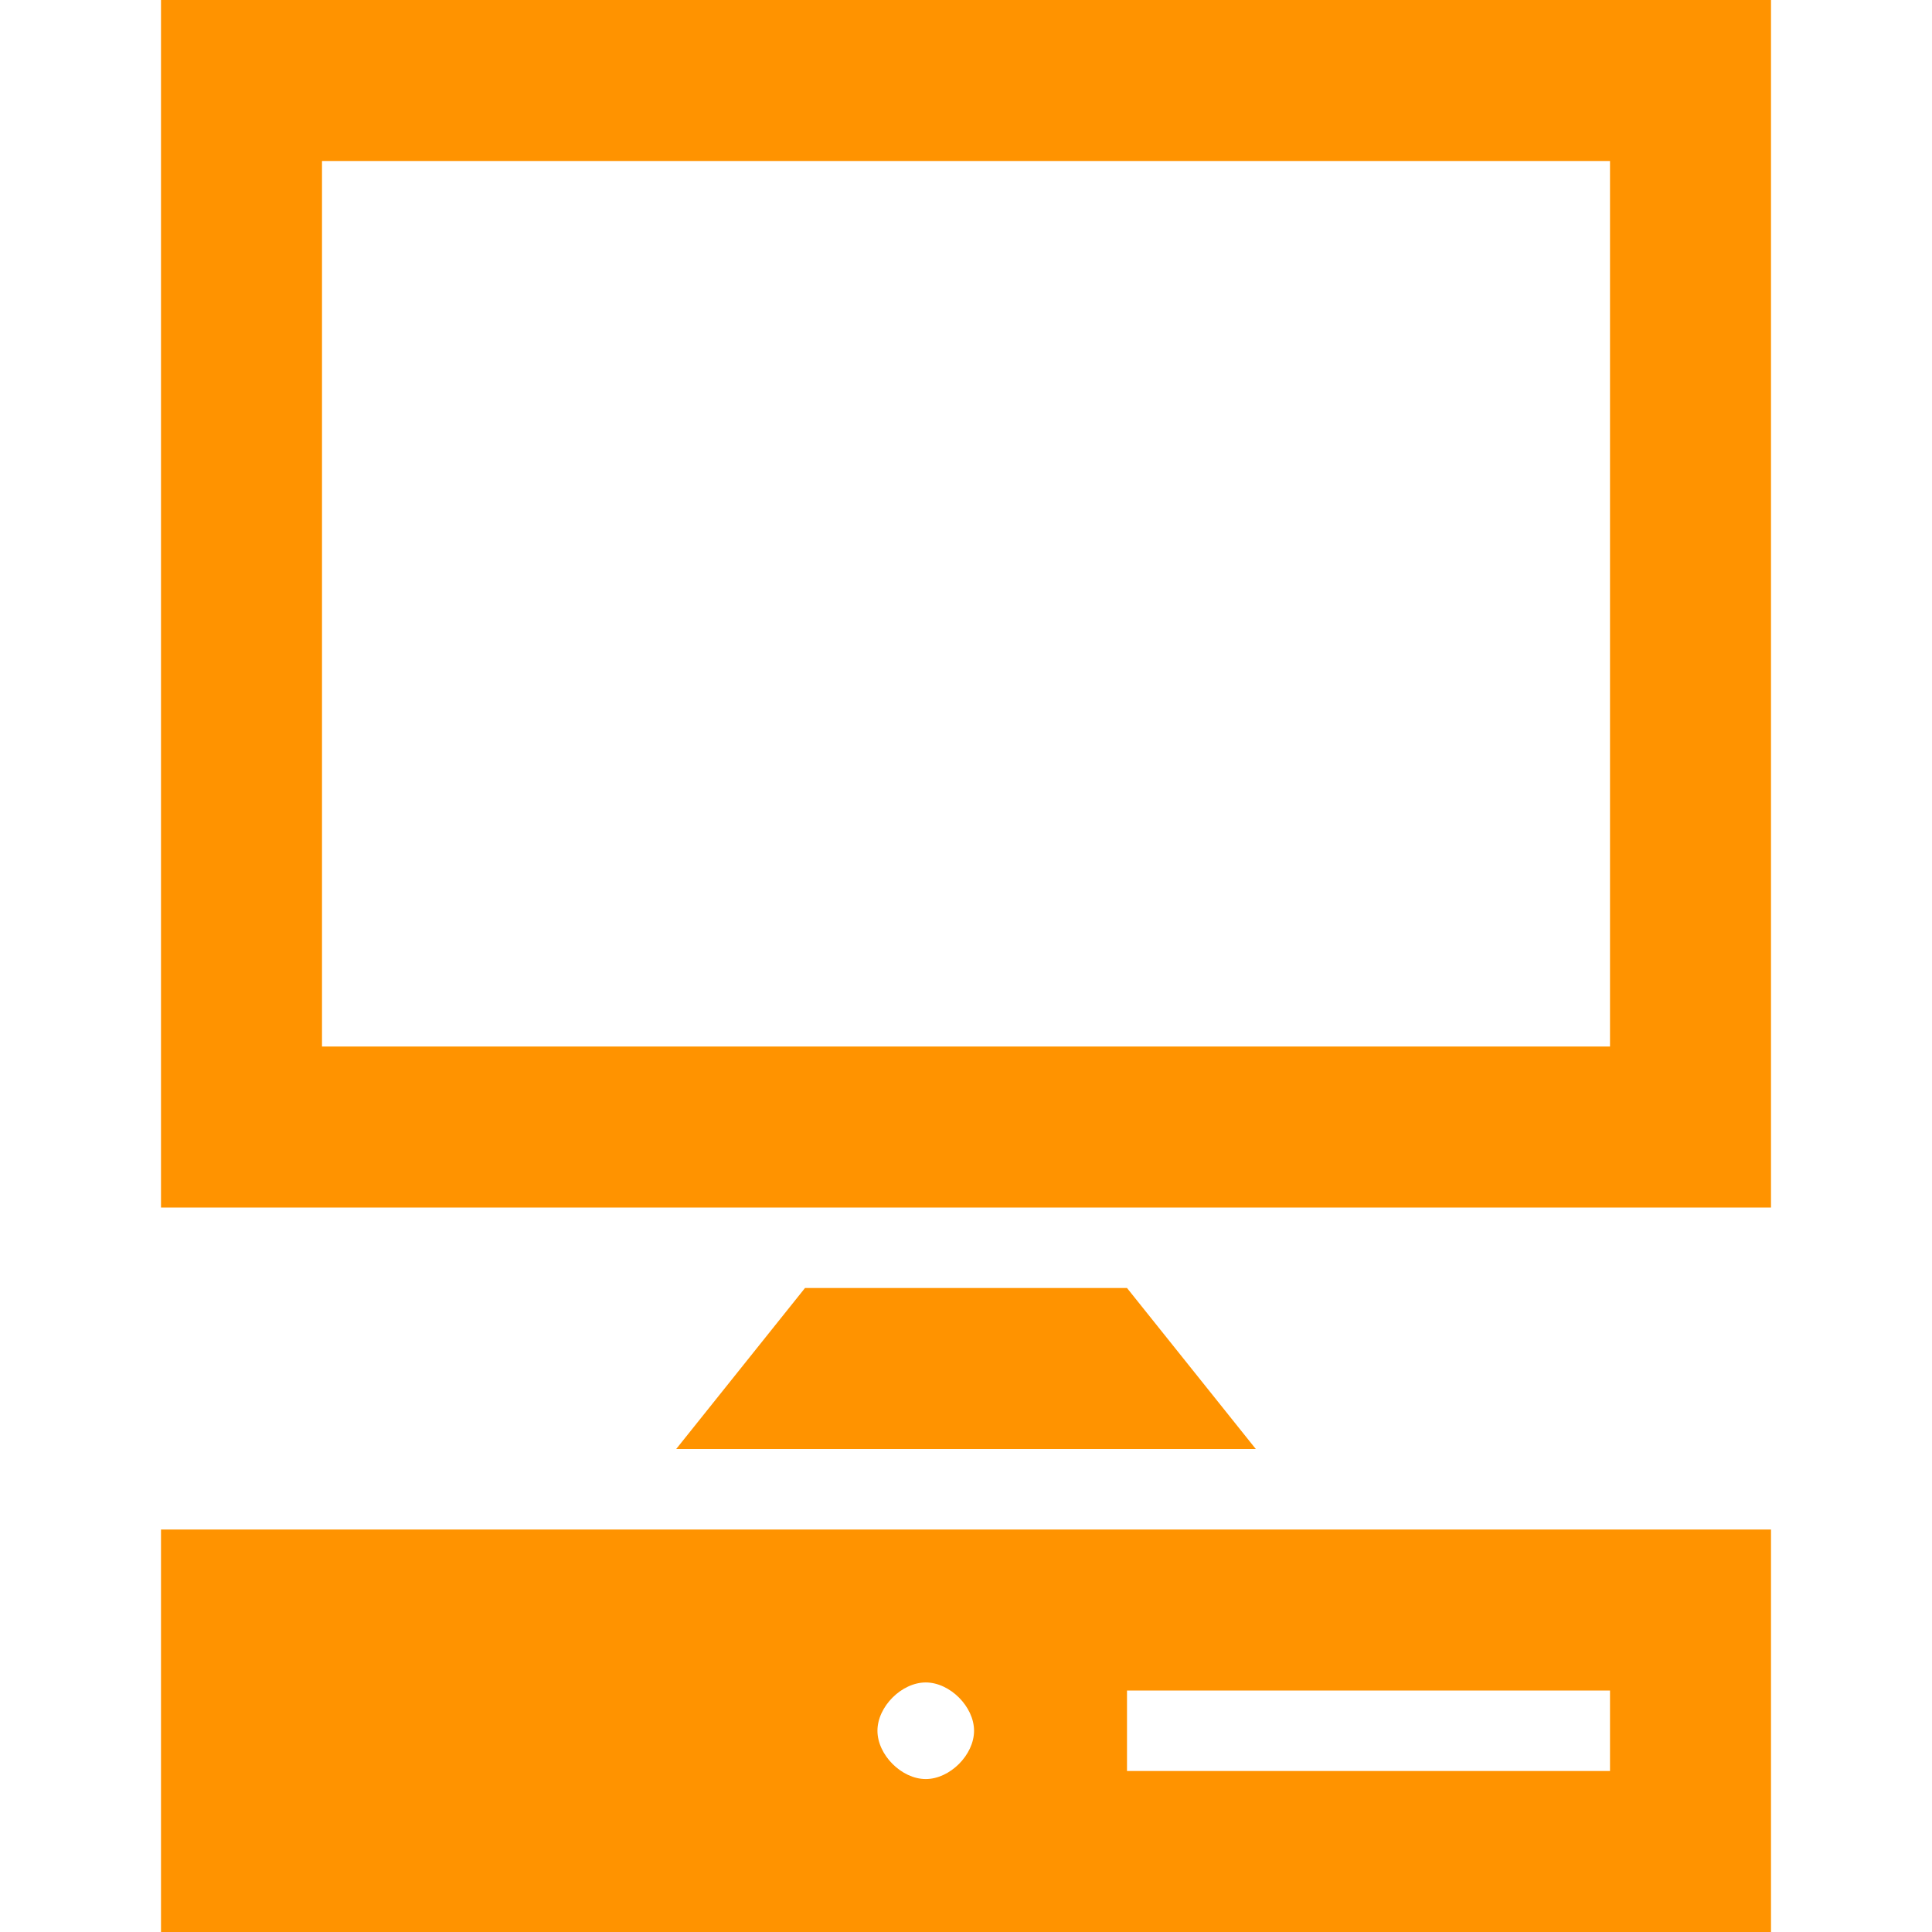
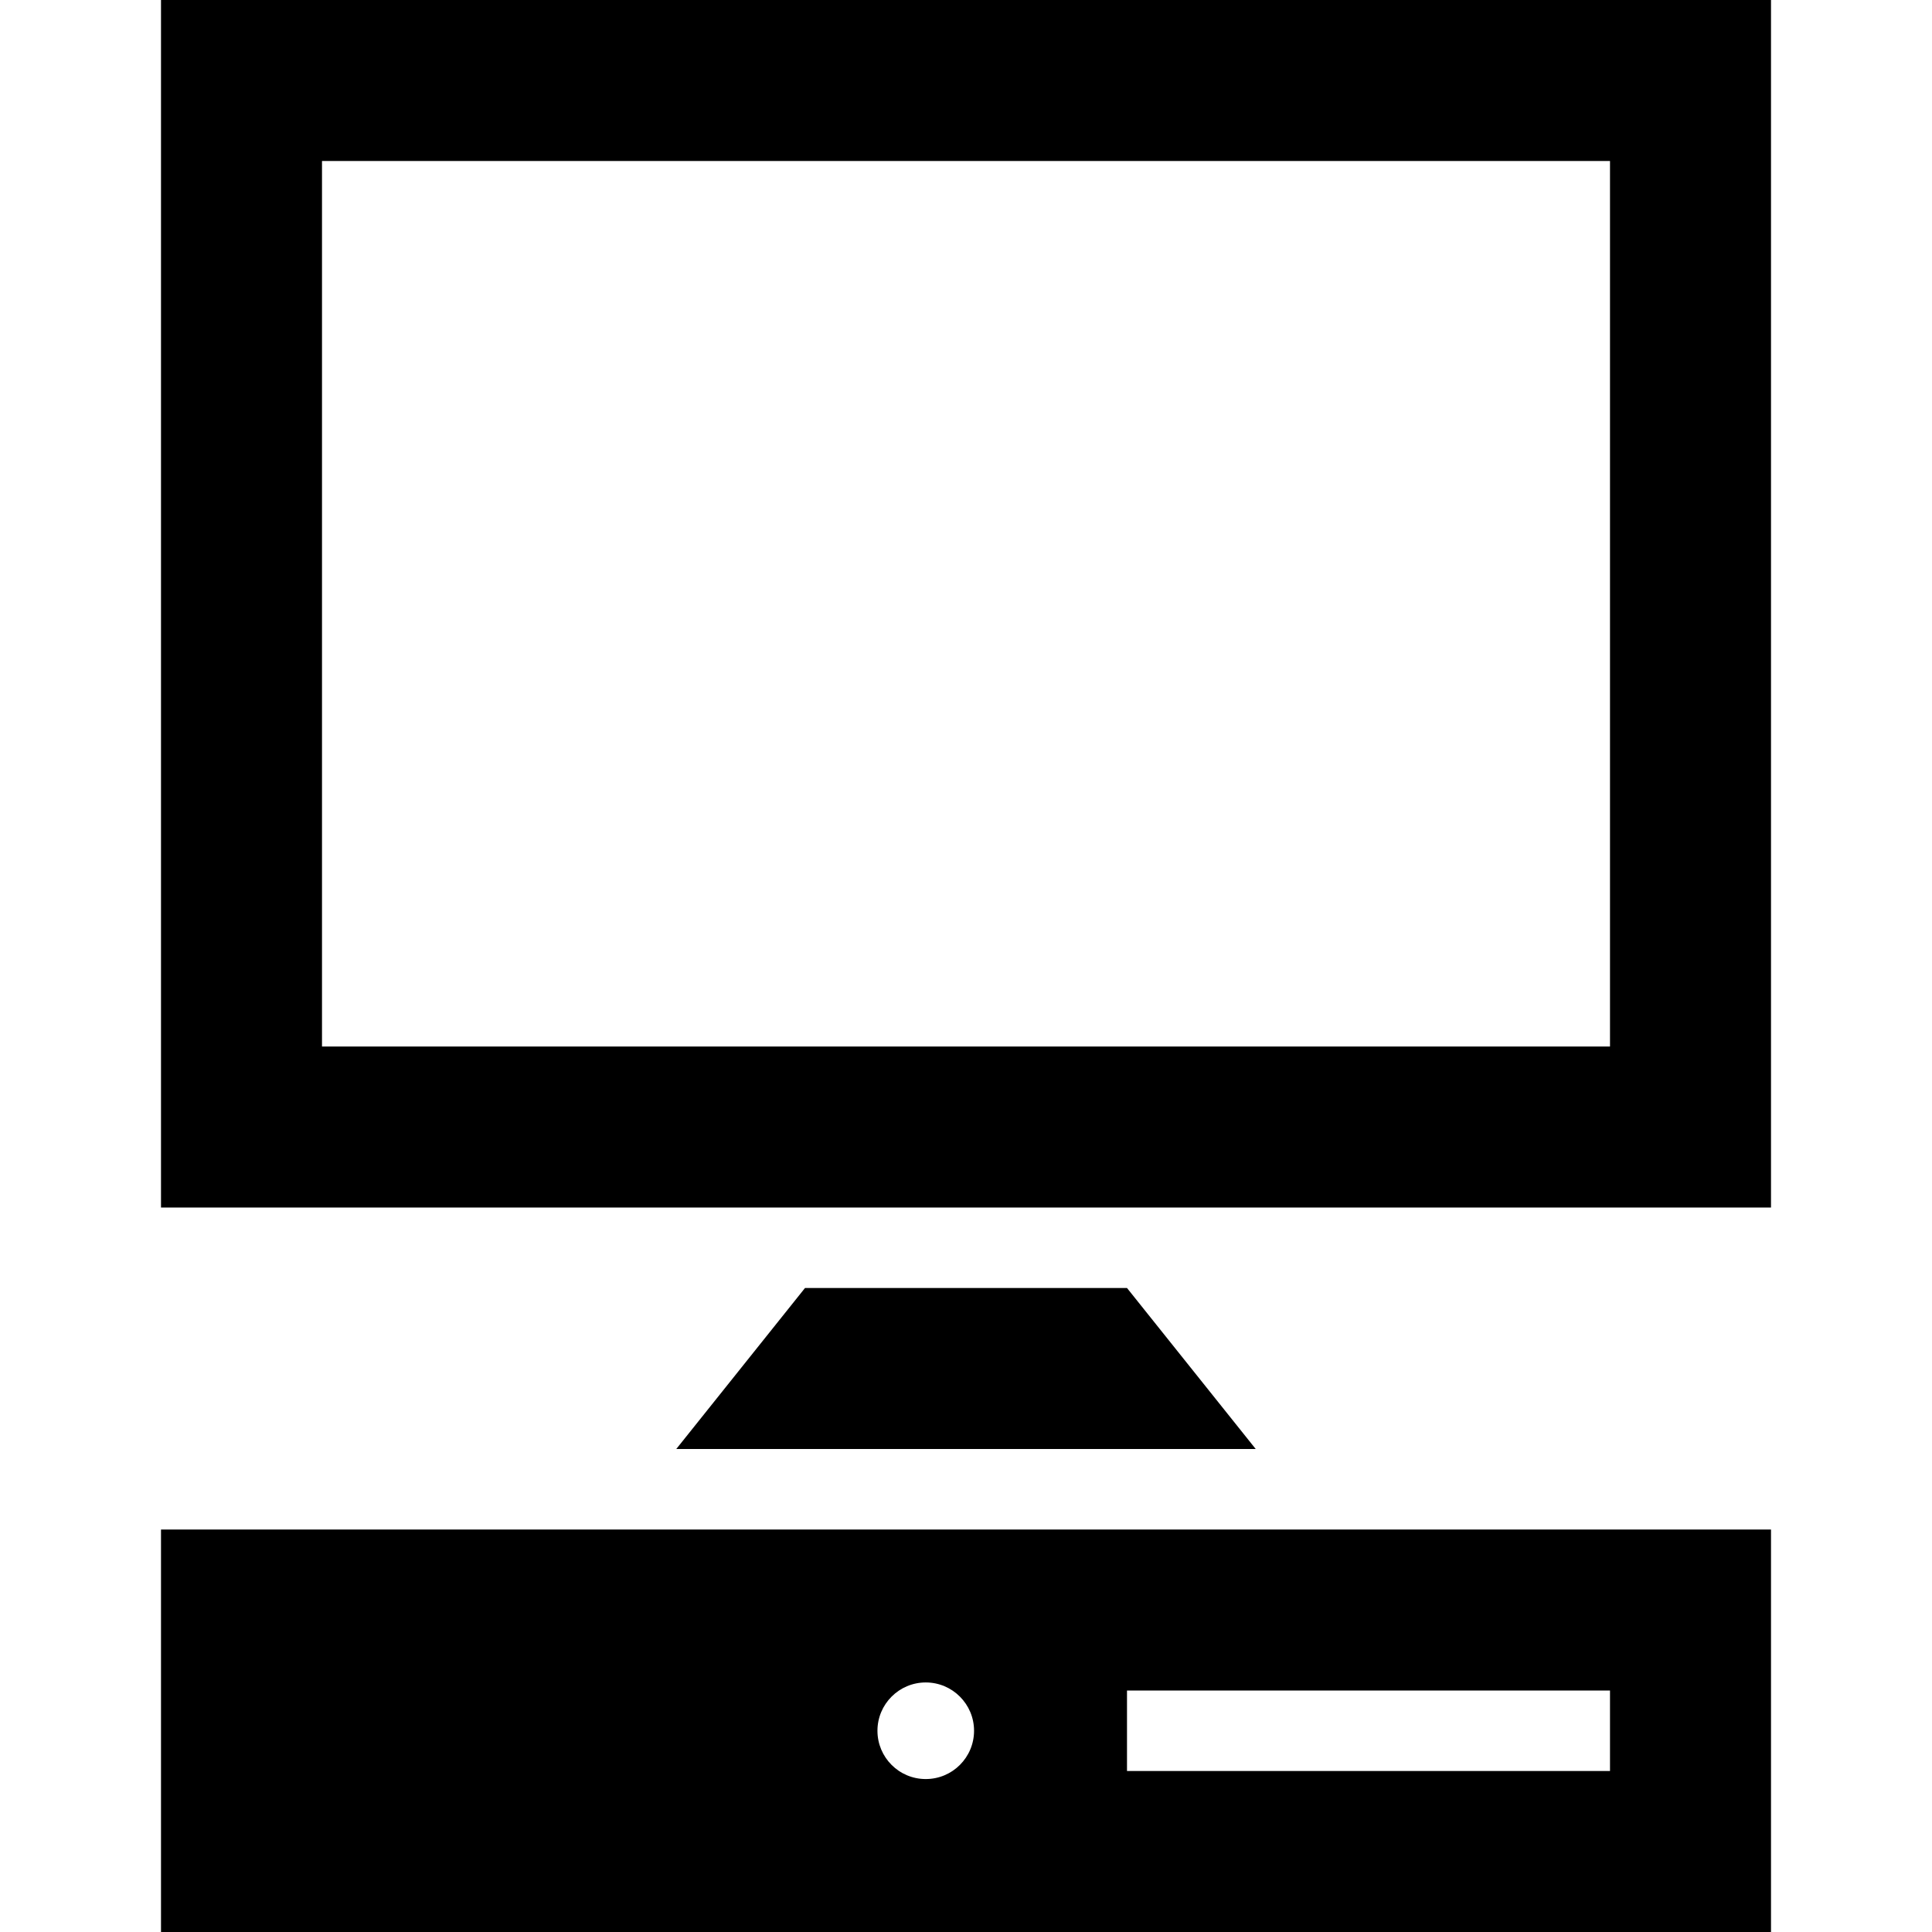
- <svg xmlns="http://www.w3.org/2000/svg" version="1.1" id="Calque_1" x="0px" y="0px" viewBox="0 0 24 24" style="enable-background:new 0 0 24 24;" xml:space="preserve">
-   <style type="text/css">
- 	.st0{fill:#FF9300;}
- </style>
-   <path class="st0" d="M2,0v15h20V0H2z M20,13H4V2h16V13z M14,16l1.6,2H8.4l1.6-2H14z M2,19v5h20v-5H2z M11.5,22.1  c-0.3,0-0.6-0.3-0.6-0.6s0.3-0.6,0.6-0.6s0.6,0.3,0.6,0.6S11.8,22.1,11.5,22.1z M20,22h-6v-1h6V22z" />
+ <svg xmlns="http://www.w3.org/2000/svg" width="24" height="24" viewBox="0 0 24 24">
+   <path d="M2 0v15h20v-15h-20zm18 13h-16v-11h16v11zm-6 3l1.599 2h-7.198l1.599-2h4zm-12 3v5h20v-5h-20zm9.5 3.1c-.332 0-.6-.269-.6-.6s.269-.6.6-.6.6.269.6.6-.268.6-.6.6zm8.5-.1h-6v-1h6v1z" />
</svg>
